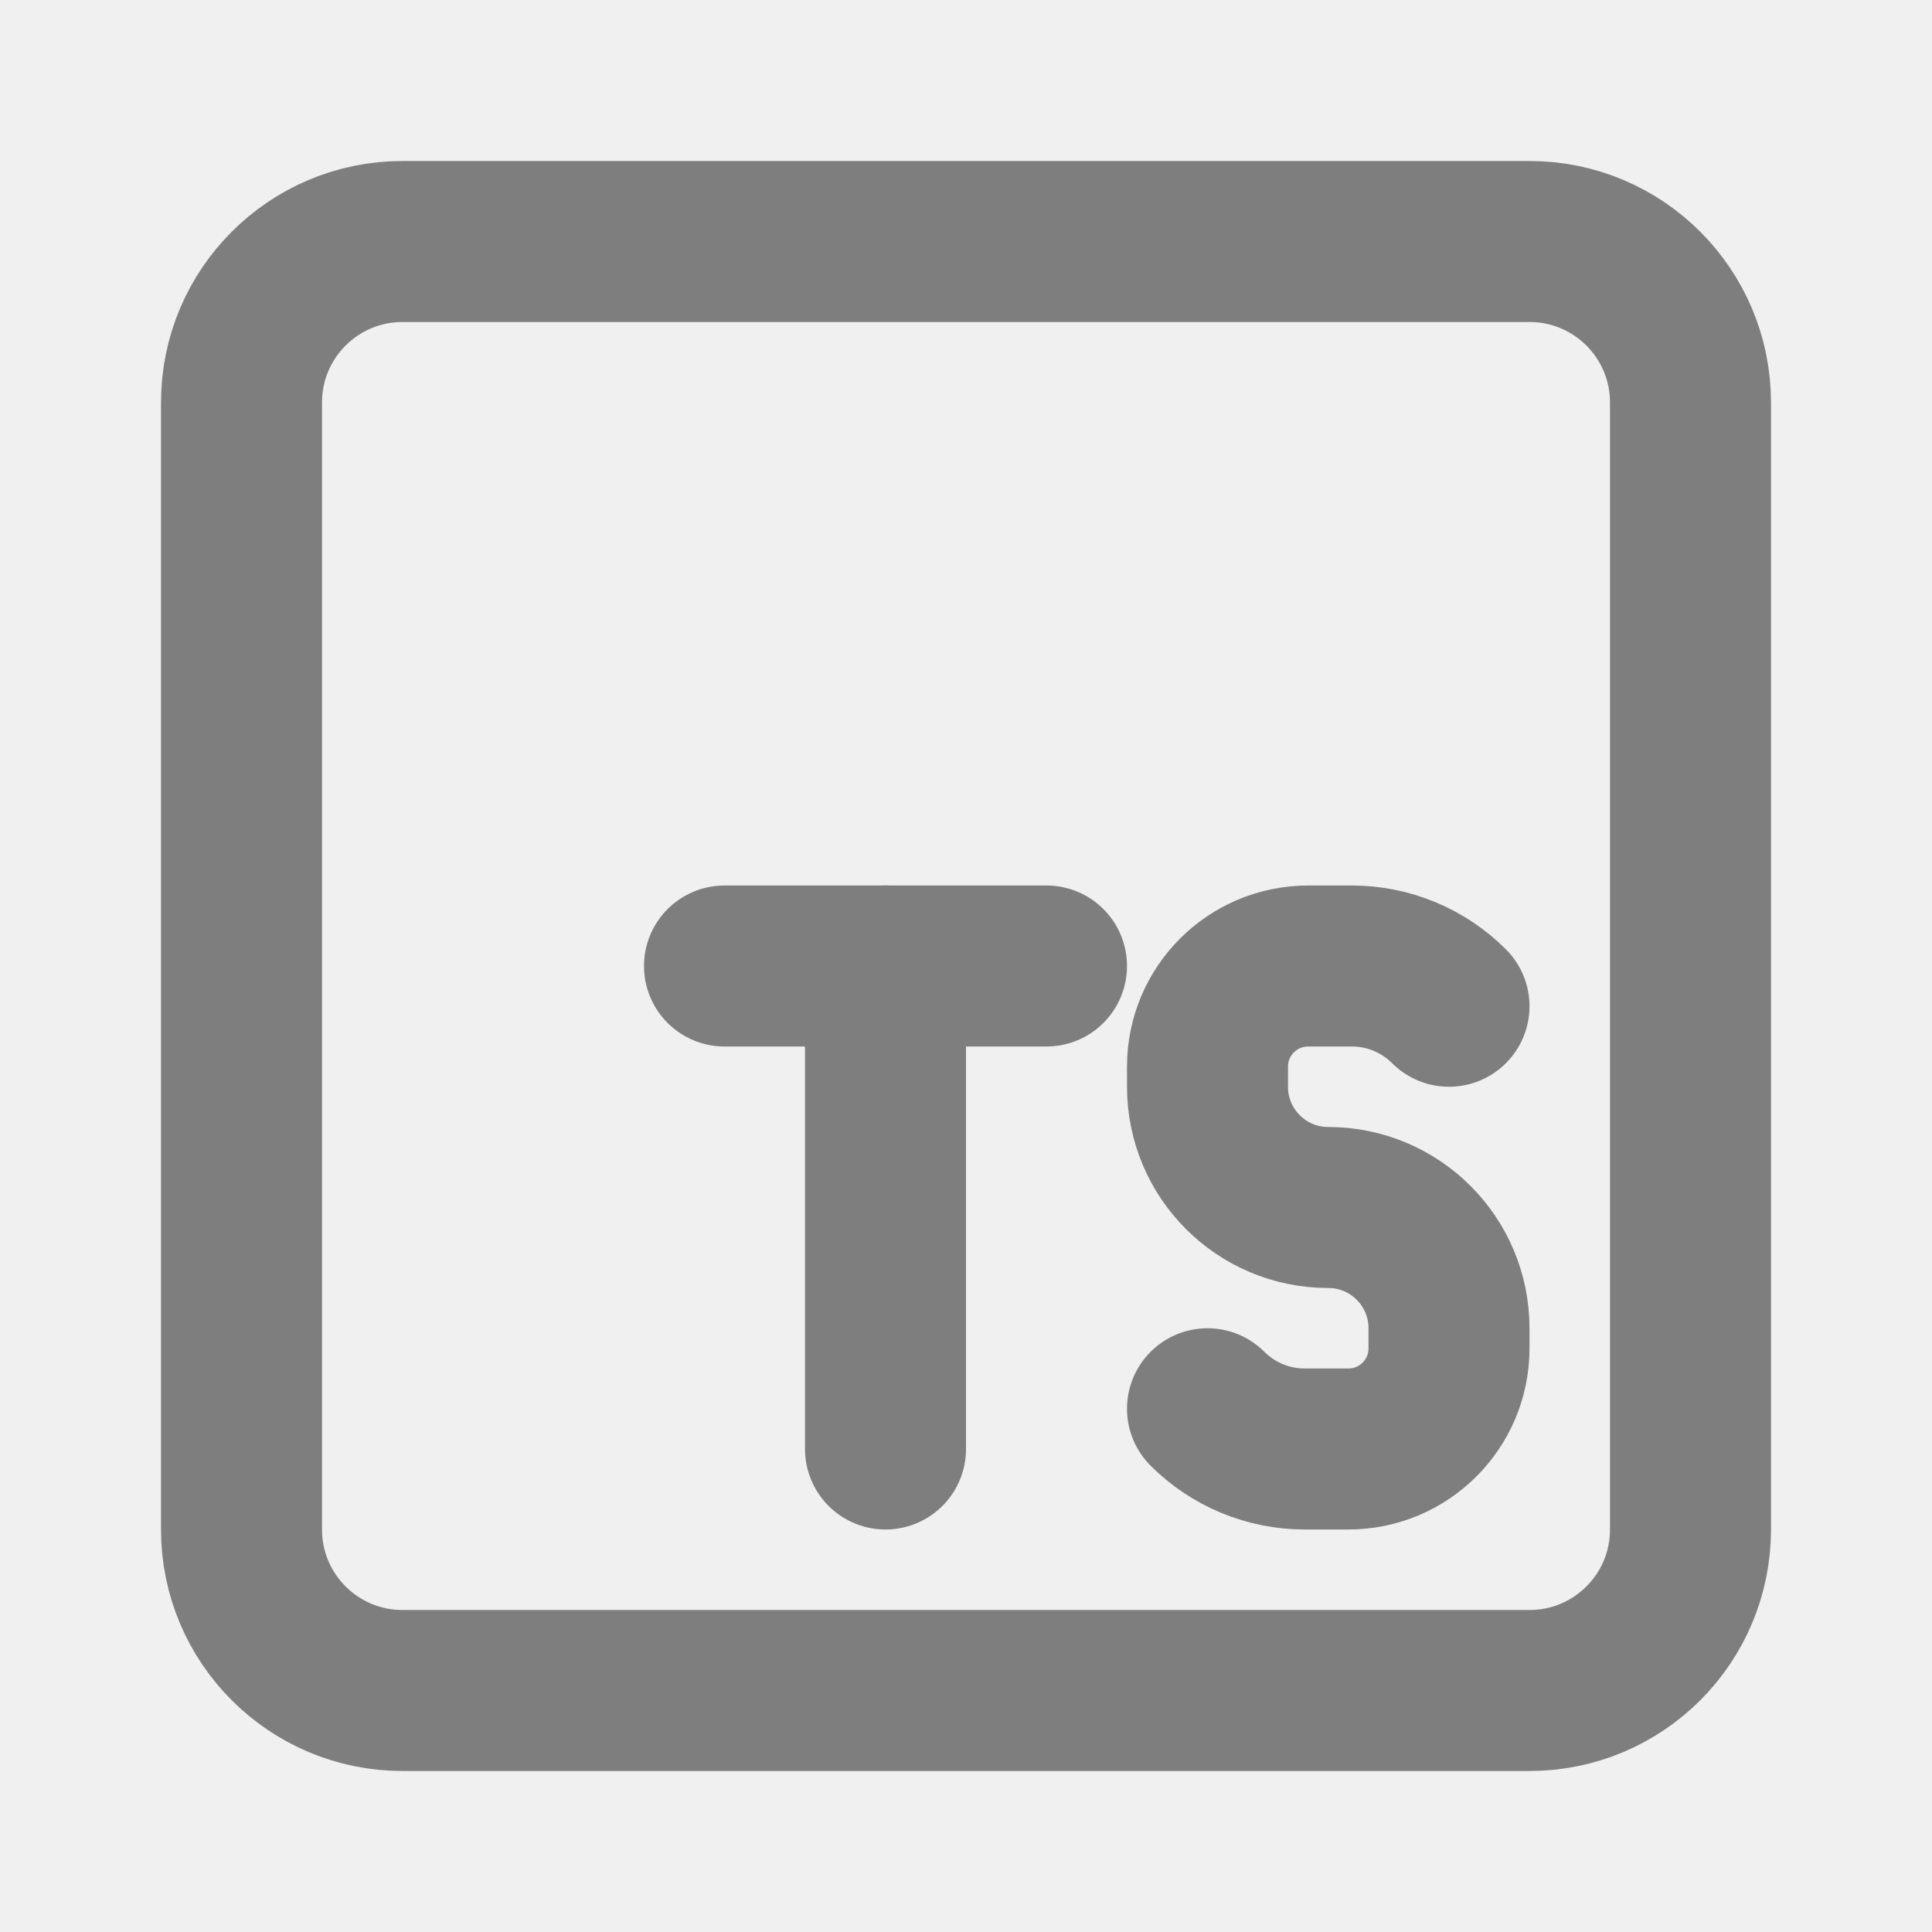
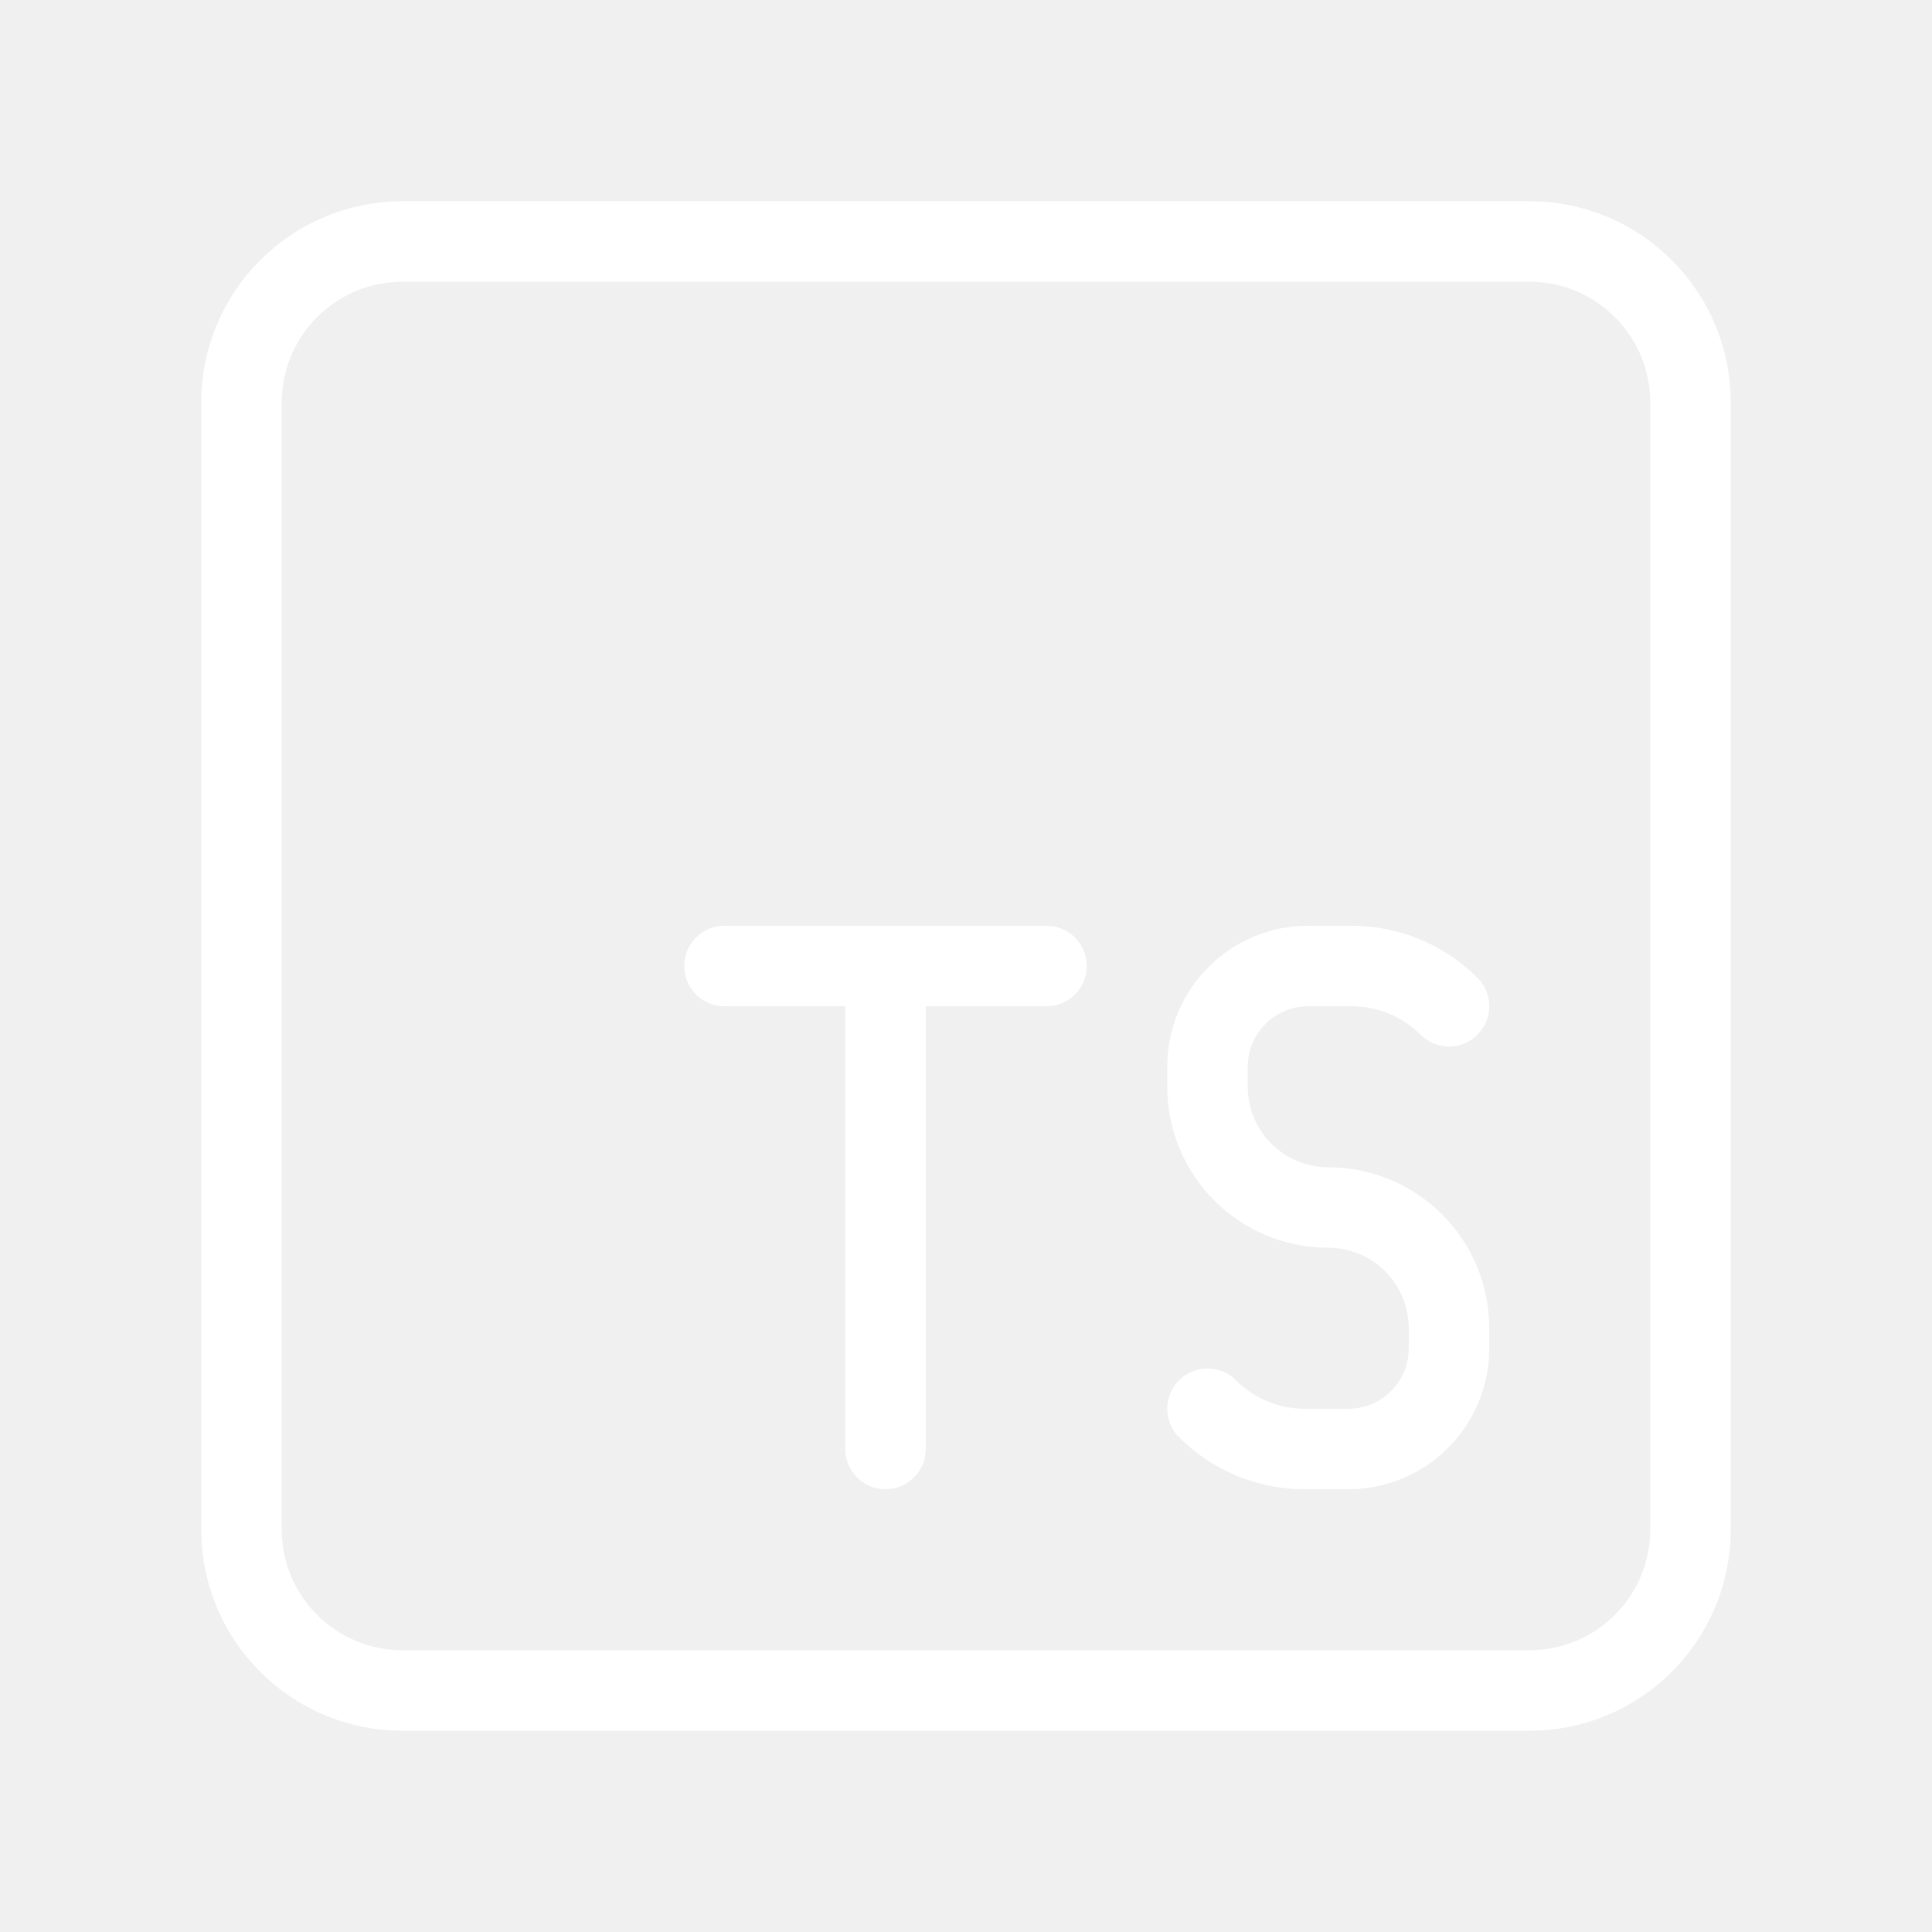
- <svg xmlns="http://www.w3.org/2000/svg" width="24" height="24" viewBox="0 0 24 24" fill="none" stroke="#7e7e7e" stroke-width="2" stroke-linecap="round" stroke-linejoin="round" class="icon icon-tabler icons-tabler-outline icon-tabler-brand-typescript">
+ <svg xmlns="http://www.w3.org/2000/svg" width="24" height="24" viewBox="0 0 24 24" fill="none" stroke="#ffffff" stroke-width="1" stroke-linecap="round" stroke-linejoin="round" class="icon icon-tabler icons-tabler-outline icon-tabler-brand-typescript">
  <path stroke="none" d="M0 0h24v24H0z" fill="none" />
  <path d="M15 17.5c.32 .32 .754 .5 1.207 .5h.543c.69 0 1.25 -.56 1.25 -1.25v-.25a1.5 1.5 0 0 0 -1.5 -1.5a1.5 1.5 0 0 1 -1.5 -1.5v-.25c0 -.69 .56 -1.25 1.25 -1.25h.543c.453 0 .887 .18 1.207 .5" />
  <path d="M9 12h4" />
  <path d="M11 12v6" />
  <path d="M21 19v-14a2 2 0 0 0 -2 -2h-14a2 2 0 0 0 -2 2v14a2 2 0 0 0 2 2h14a2 2 0 0 0 2 -2z" />
</svg>
